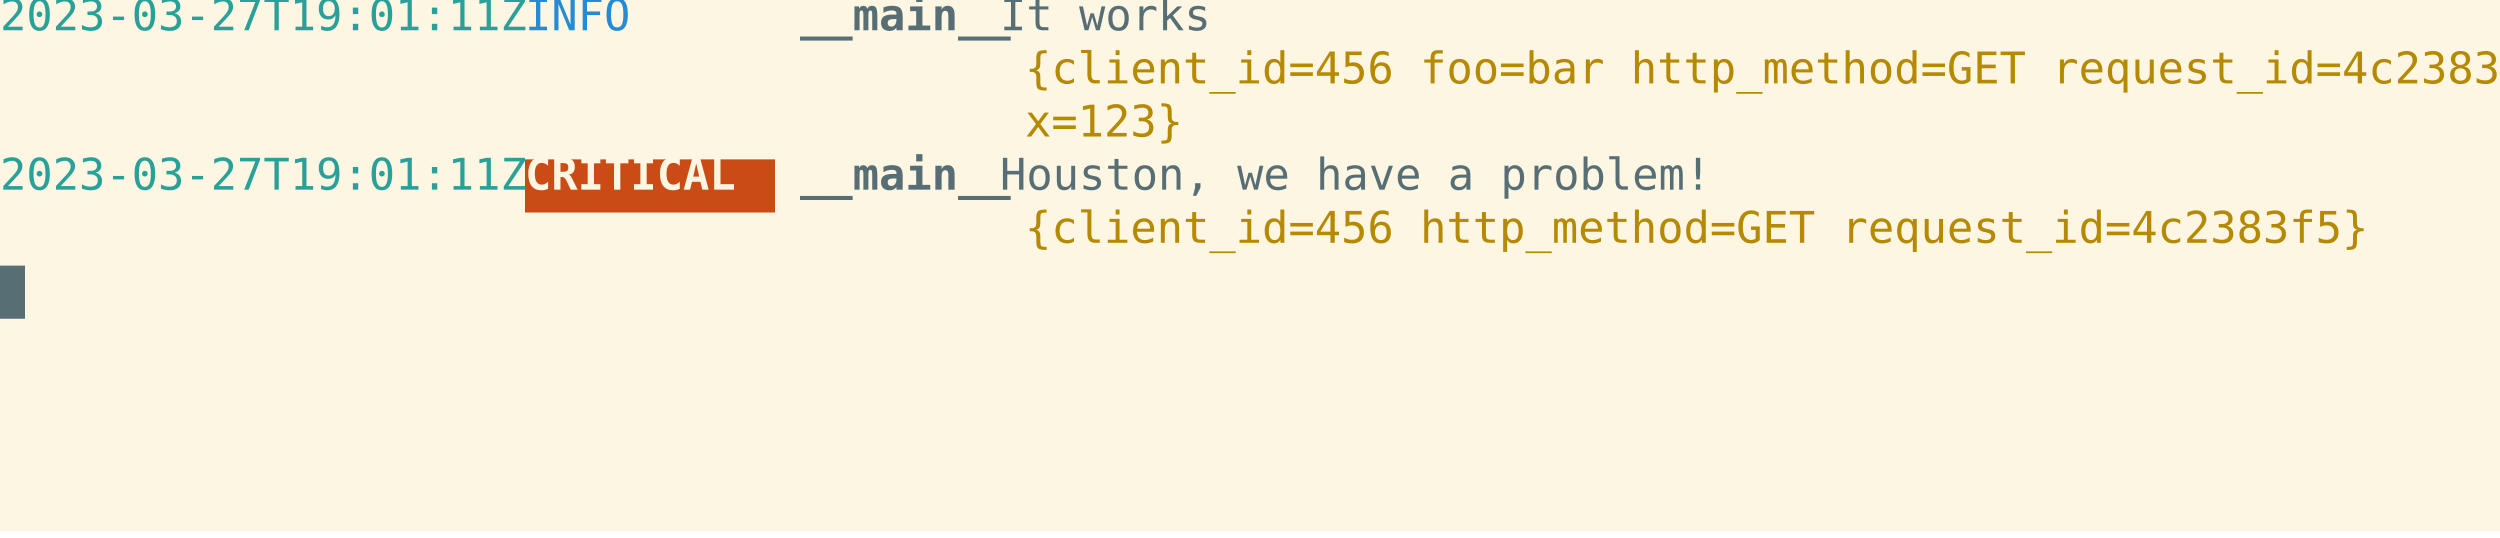
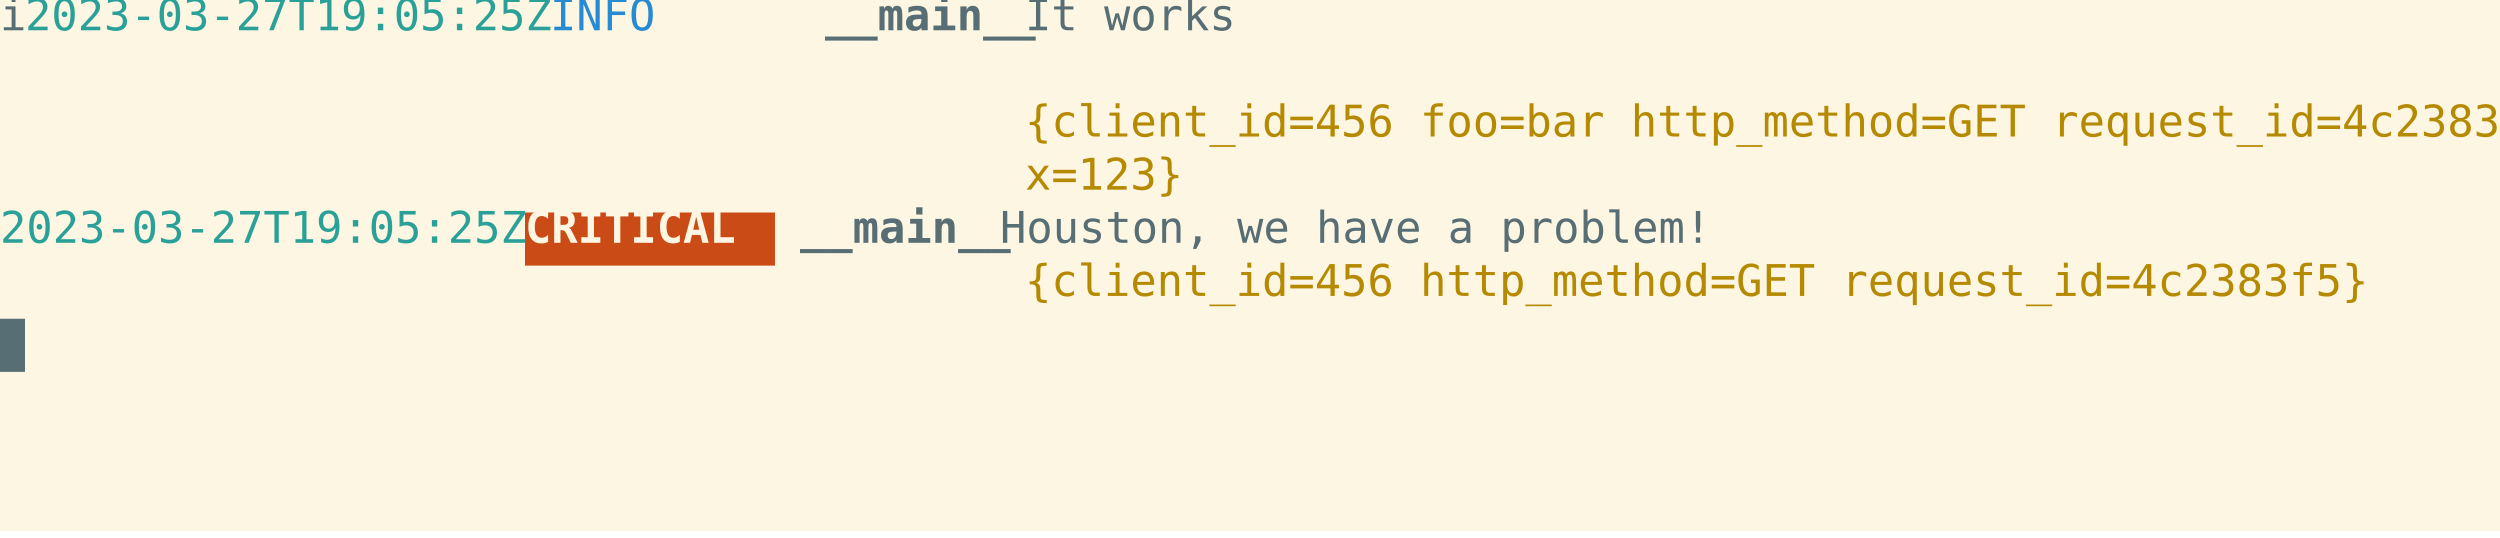
<svg xmlns="http://www.w3.org/2000/svg" xmlns:ns1="https://github.com/nbedos/termtosvg" xmlns:xlink="http://www.w3.org/1999/xlink" id="terminal" baseProfile="full" viewBox="0 0 800 172" width="800" version="1.1">
  <defs>
    <ns1:template_settings>
      <ns1:screen_geometry columns="100" rows="10" />
      <ns1:animation type="css" />
    </ns1:template_settings>
    <style type="text/css" id="generated-style">#screen {
                font-family: 'DejaVu Sans Mono', monospace;
                font-style: normal;
                font-size: 14px;
            }

        text {
            dominant-baseline: text-before-edge;
            white-space: pre;
        }
    </style>
    <style type="text/css" id="user-style">
            /* The colors defined below are the default 16 colors used for rendering text of the terminal. Adjust
               them as needed.
               Solarized light color theme (http://ethanschoonover.com/solarized) */
            .foreground {fill: #586e75;}
            .background {fill: #fdf6e3;}
            .color0 {fill: #fdf6e3;}
            .color1 {fill: #dc322f;}
            .color2 {fill: #859900;}
            .color3 {fill: #b58900;}
            .color4 {fill: #268bd2;}
            .color5 {fill: #6c71c4;}
            .color6 {fill: #2aa198;}
            .color7 {fill: #586e75;}
            .color8 {fill: #839496;}
            .color9 {fill: #cb4b16;}
            .color10 {fill: #eee8d5;}
            .color11 {fill: #93a1a1;}
            .color12 {fill: #657b83;}
            .color13 {fill: #073642;}
            .color14 {fill: #d33682;}
            .color15 {fill: #002b36;}
        </style>
  </defs>
  <svg id="screen" width="800" height="170" viewBox="0 0 800 170" preserveAspectRatio="xMidYMin slice">
    <rect class="background" height="100%" width="100%" x="0" y="0" />
    <defs>
      <g id="g1">
-         <text x="0" textLength="168" class="color6">2023-03-27T19:01:11Z </text>
-         <text x="168" textLength="80" class="color4">   INFO   </text>
-         <text x="248" textLength="8" class="foreground"> </text>
-         <text x="256" textLength="64" font-weight="bold" class="foreground">__main__</text>
-         <text x="320" textLength="480" class="foreground"> It works                                                   </text>
+         <text x="0" textLength="8" class="foreground">i</text>
+         <text x="8" textLength="168" class="color6">2023-03-27T19:05:25Z </text>
+         <text x="176" textLength="80" class="color4">   INFO   </text>
+         <text x="256" textLength="8" class="foreground"> </text>
+         <text x="264" textLength="64" font-weight="bold" class="foreground">__main__</text>
+         <text x="328" textLength="472" class="foreground"> It works                                                  </text>
      </g>
      <g id="g2">
+         <text x="0" textLength="8" class="foreground"> </text>
+       </g>
+       <g id="g3">
        <text x="0" textLength="168" class="color6">                     </text>
        <text x="168" textLength="160" class="foreground">                    </text>
        <text x="328" textLength="464" class="color3">{client_id=456 foo=bar http_method=GET request_id=4c2383f5</text>
        <text x="792" textLength="8" class="foreground"> </text>
      </g>
-       <g id="g3">
+       <g id="g4">
        <text x="0" textLength="168" class="color6">                     </text>
        <text x="168" textLength="160" class="foreground">                    </text>
        <text x="328" textLength="464" class="color3">x=123}                                                    </text>
        <text x="792" textLength="8" class="foreground"> </text>
      </g>
-       <g id="g4">
-         <text x="0" textLength="168" class="color6">2023-03-27T19:01:11Z </text>
+       <g id="g5">
+         <text x="0" textLength="168" class="color6">2023-03-27T19:05:25Z </text>
        <text x="168" textLength="80" font-weight="bold" class="background"> CRITICAL </text>
        <text x="248" textLength="8" class="foreground"> </text>
        <text x="256" textLength="64" font-weight="bold" class="foreground">__main__</text>
        <text x="320" textLength="480" class="foreground"> Houston, we have a problem!                                </text>
      </g>
-       <g id="g5">
+       <g id="g6">
        <text x="0" textLength="168" class="color6">                     </text>
        <text x="168" textLength="160" class="foreground">                    </text>
        <text x="328" textLength="464" class="color3">{client_id=456 http_method=GET request_id=4c2383f5}       </text>
        <text x="792" textLength="8" class="foreground"> </text>
      </g>
-       <g id="g6">
+       <g id="g7">
        <text x="0" textLength="8" class="background"> </text>
      </g>
    </defs>
    <g>
      <use xlink:href="#g1" y="0" />
      <use xlink:href="#g2" y="17" />
      <use xlink:href="#g3" y="34" />
-       <rect x="168" y="51" width="80" height="17" class="color9" />
      <use xlink:href="#g4" y="51" />
+       <rect x="168" y="68" width="80" height="17" class="color9" />
      <use xlink:href="#g5" y="68" />
-       <rect x="0" y="85" width="8" height="17" class="foreground" />
      <use xlink:href="#g6" y="85" />
+       <rect x="0" y="102" width="8" height="17" class="foreground" />
+       <use xlink:href="#g7" y="102" />
    </g>
  </svg>
</svg>
